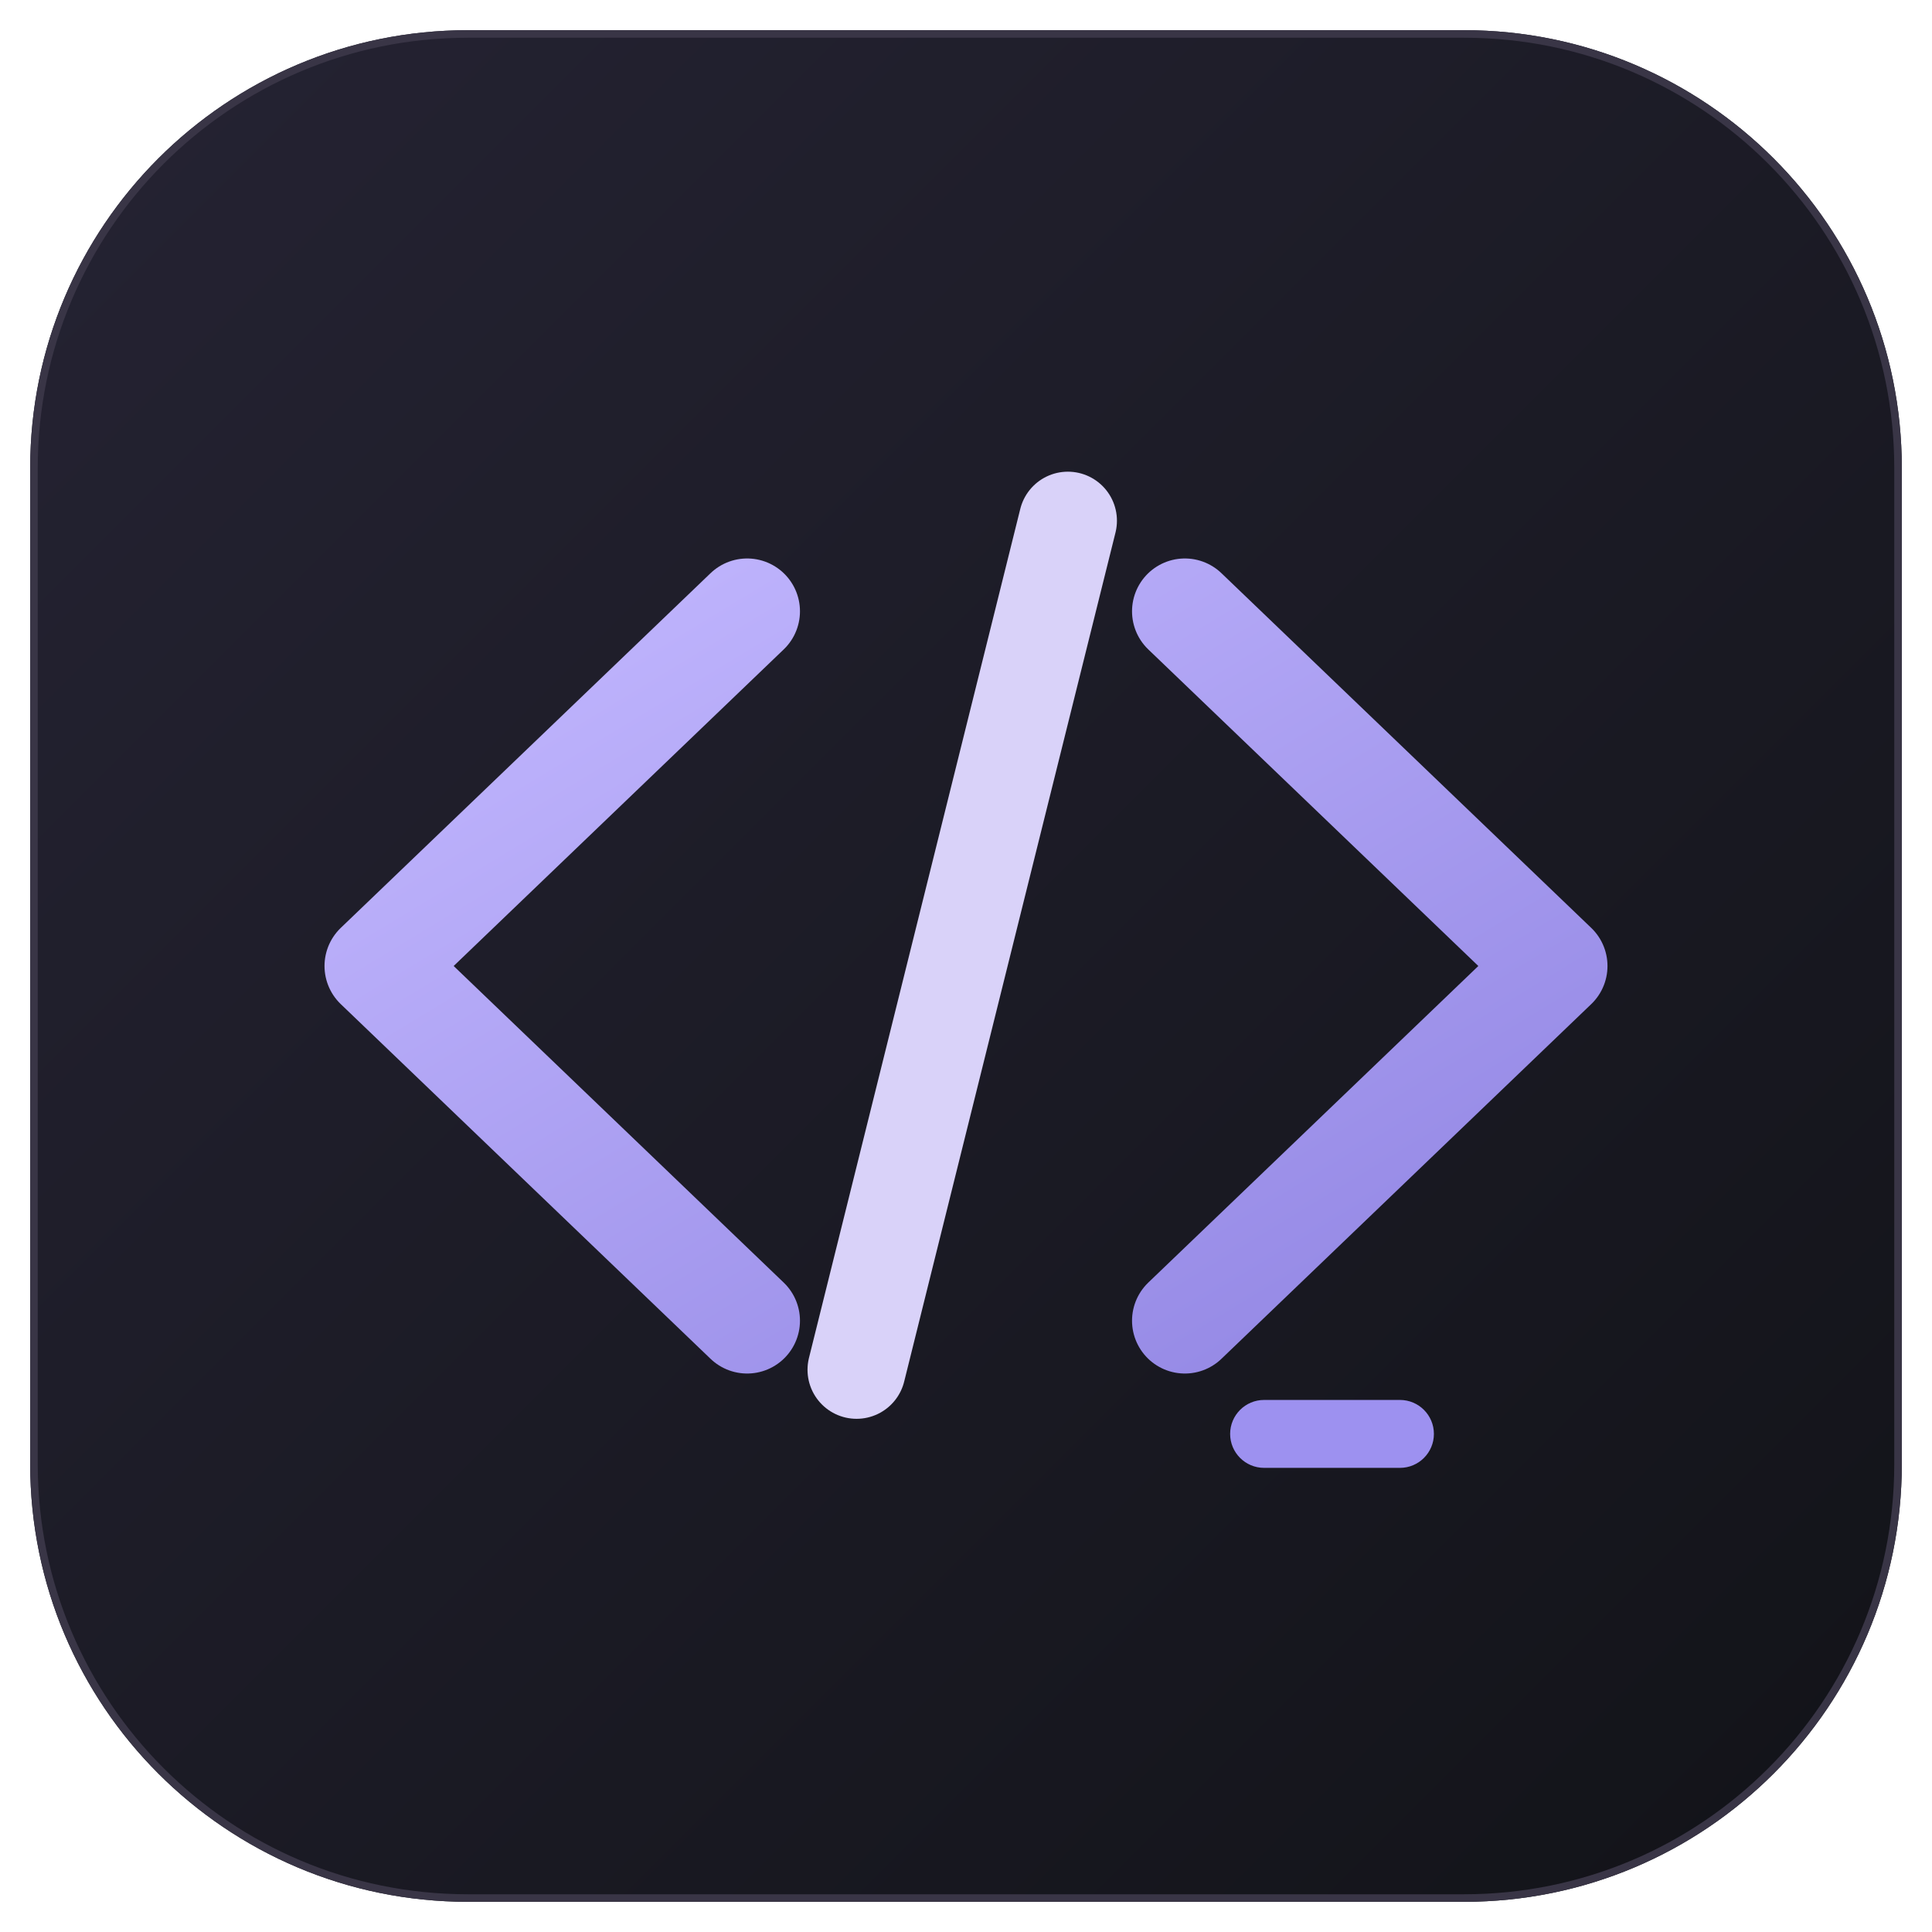
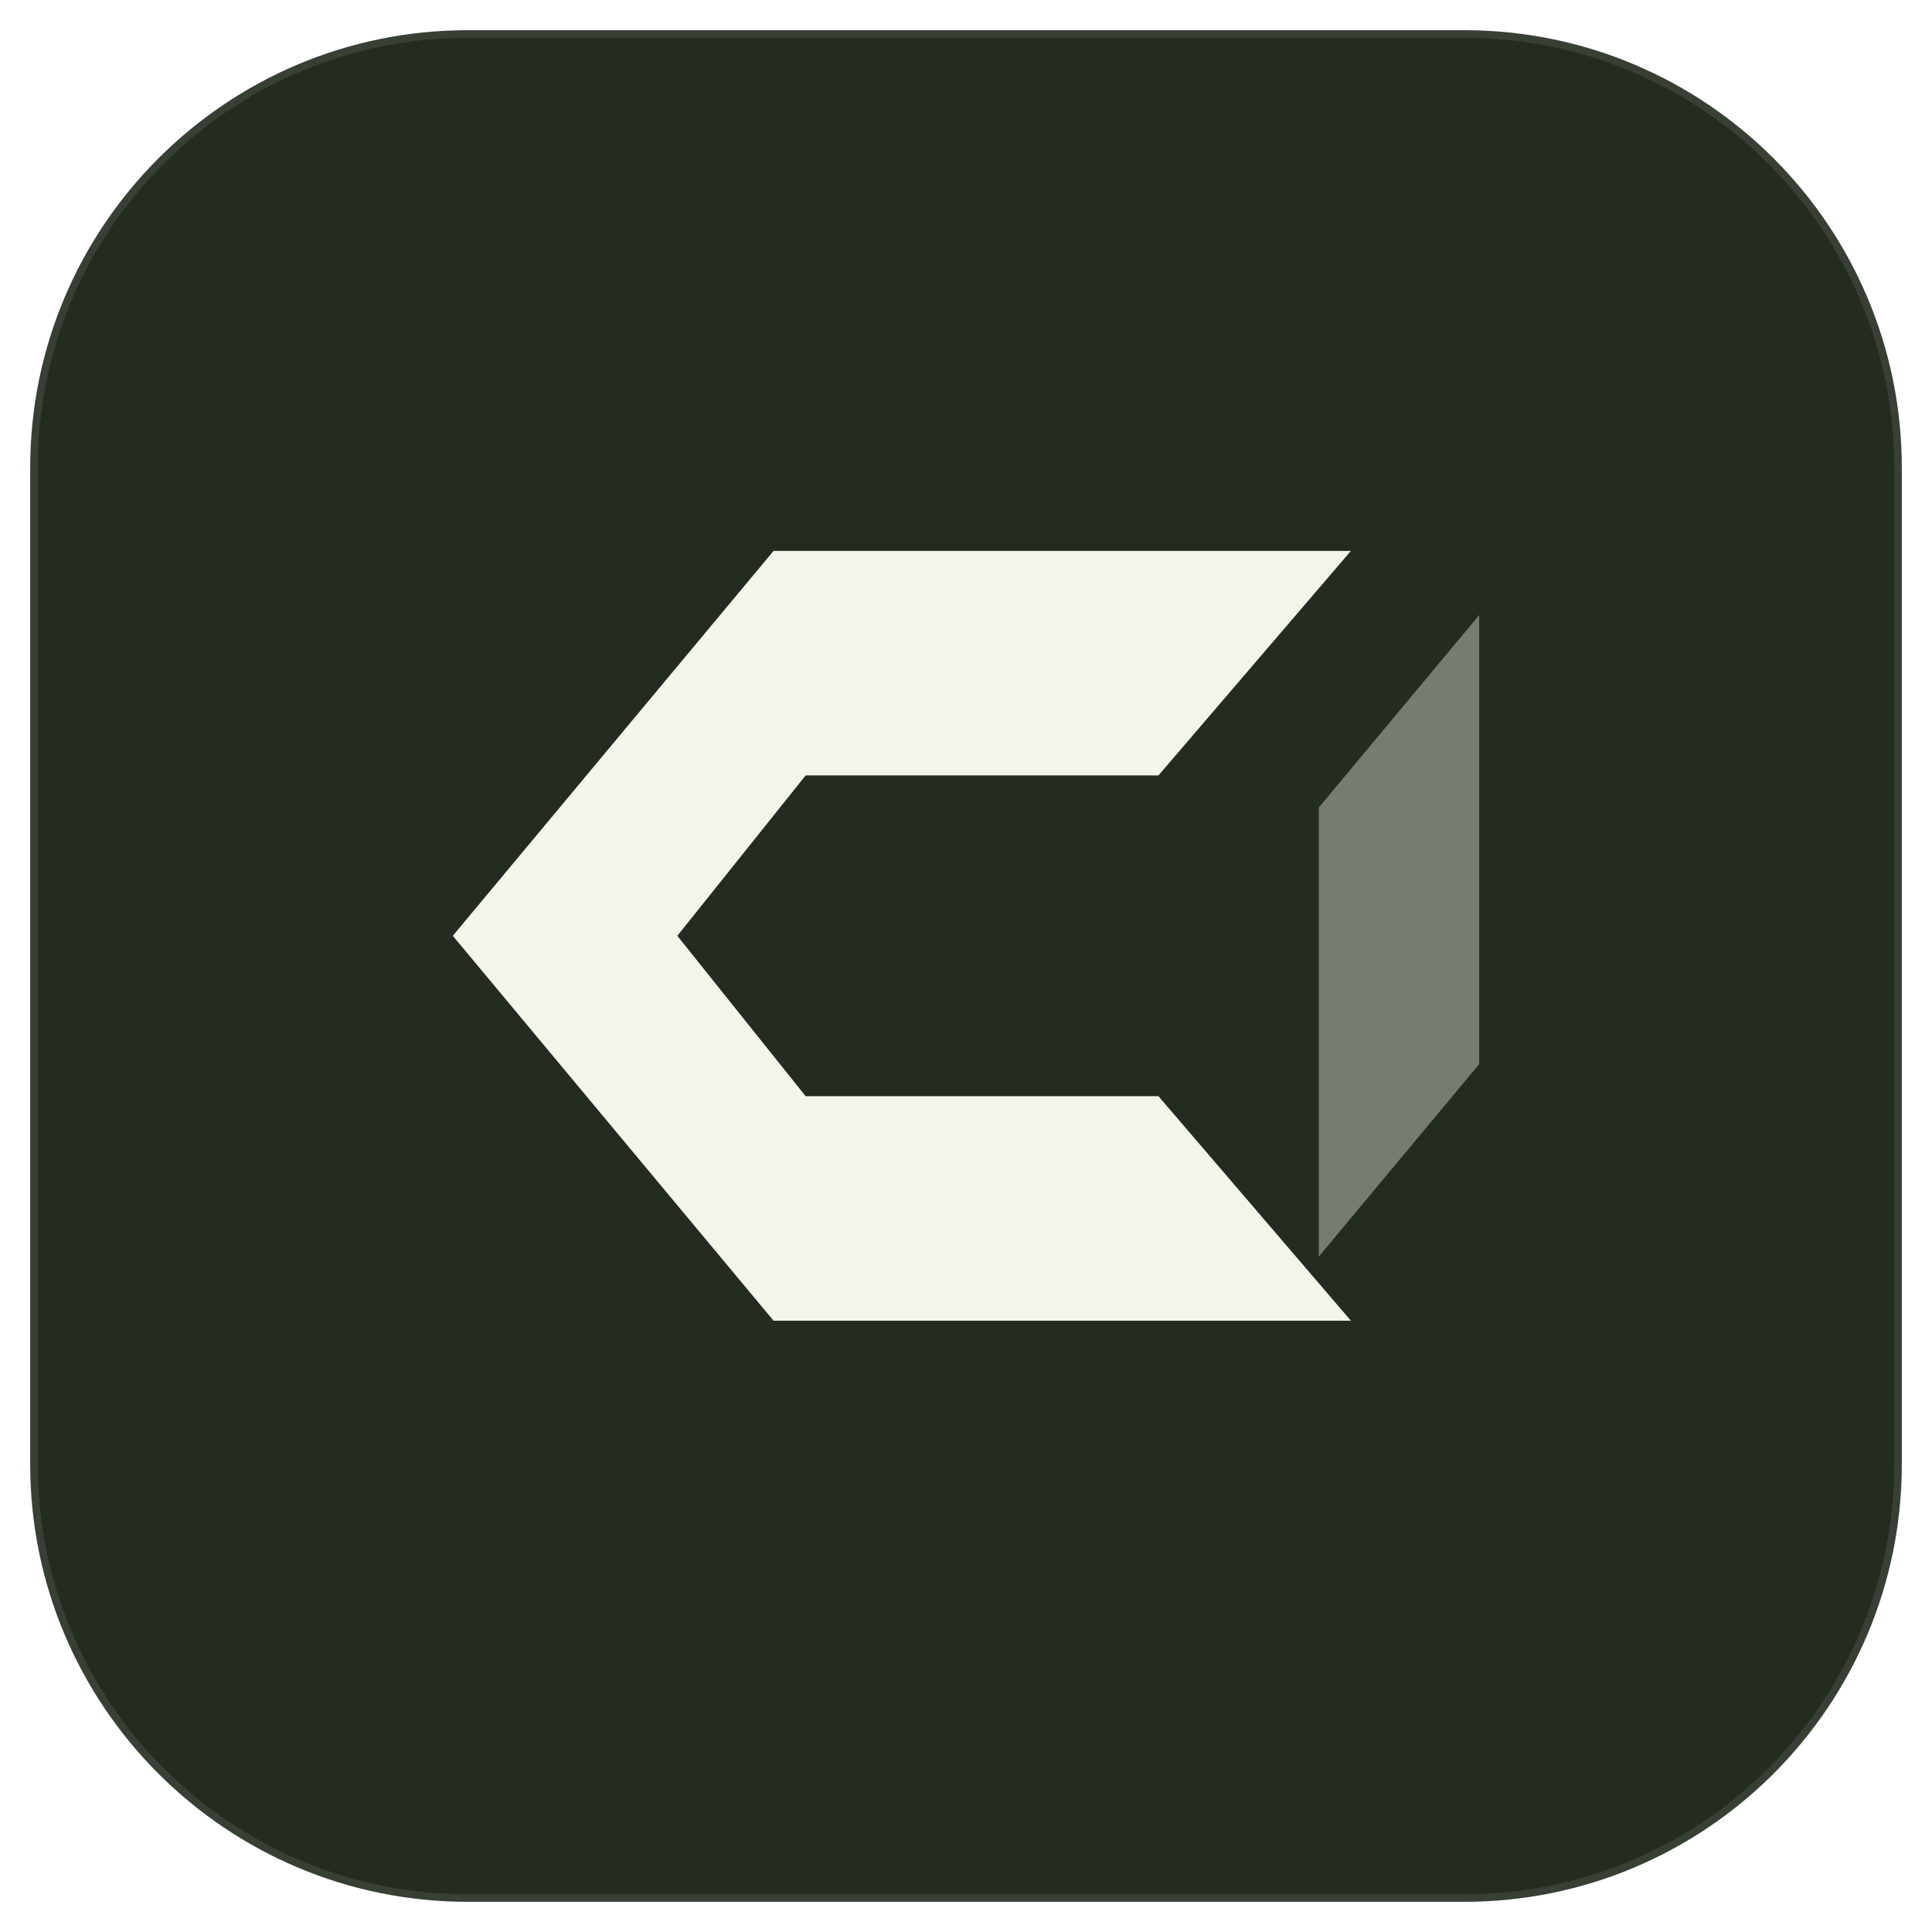
<svg xmlns="http://www.w3.org/2000/svg" width="512" height="512" viewBox="0 0 512 512">
-   <defs>
-     <linearGradient id="bg" x2="1" y2="1">
-       <stop stop-color="#252333" />
-       <stop offset="1" stop-color="#121318" />
-     </linearGradient>
-     <linearGradient id="mark" x2="1" y2="1">
-       <stop stop-color="#c3b8ff" />
-       <stop offset="1" stop-color="#9185e3" />
-     </linearGradient>
-   </defs>
-   <rect x="8" y="8" width="496" height="496" rx="116" fill="url(#bg)" />
-   <rect x="9" y="9" width="494" height="494" rx="115" fill="none" stroke="#393546" stroke-width="2" />
-   <path d="m198 162-98 94 98 94M314 162l98 94-98 94" fill="none" stroke="url(#mark)" stroke-width="28" stroke-linecap="round" stroke-linejoin="round" />
-   <path d="m283 138-56 225" fill="none" stroke="#d9d2f9" stroke-width="26" stroke-linecap="round" />
-   <rect x="326" y="371" width="54" height="18" rx="9" fill="#9d91f0" />
+   <rect x="8" y="8" width="496" height="496" rx="116" fill="#242c22" />
+   <rect x="9" y="9" width="494" height="494" rx="115" fill="none" stroke="#f3f5eb" stroke-opacity=".1" stroke-width="2" />
+   <g transform="translate(120 112) scale(8.5)" fill="#f3f5eb">
+     <path d="M10 4h18l-6 7H11l-4 5 4 5h11l6 7H10L0 16 10 4Z" />
+     <path d="m27 12 5-6v14l-5 6V12Z" opacity=".4" />
+   </g>
</svg>
